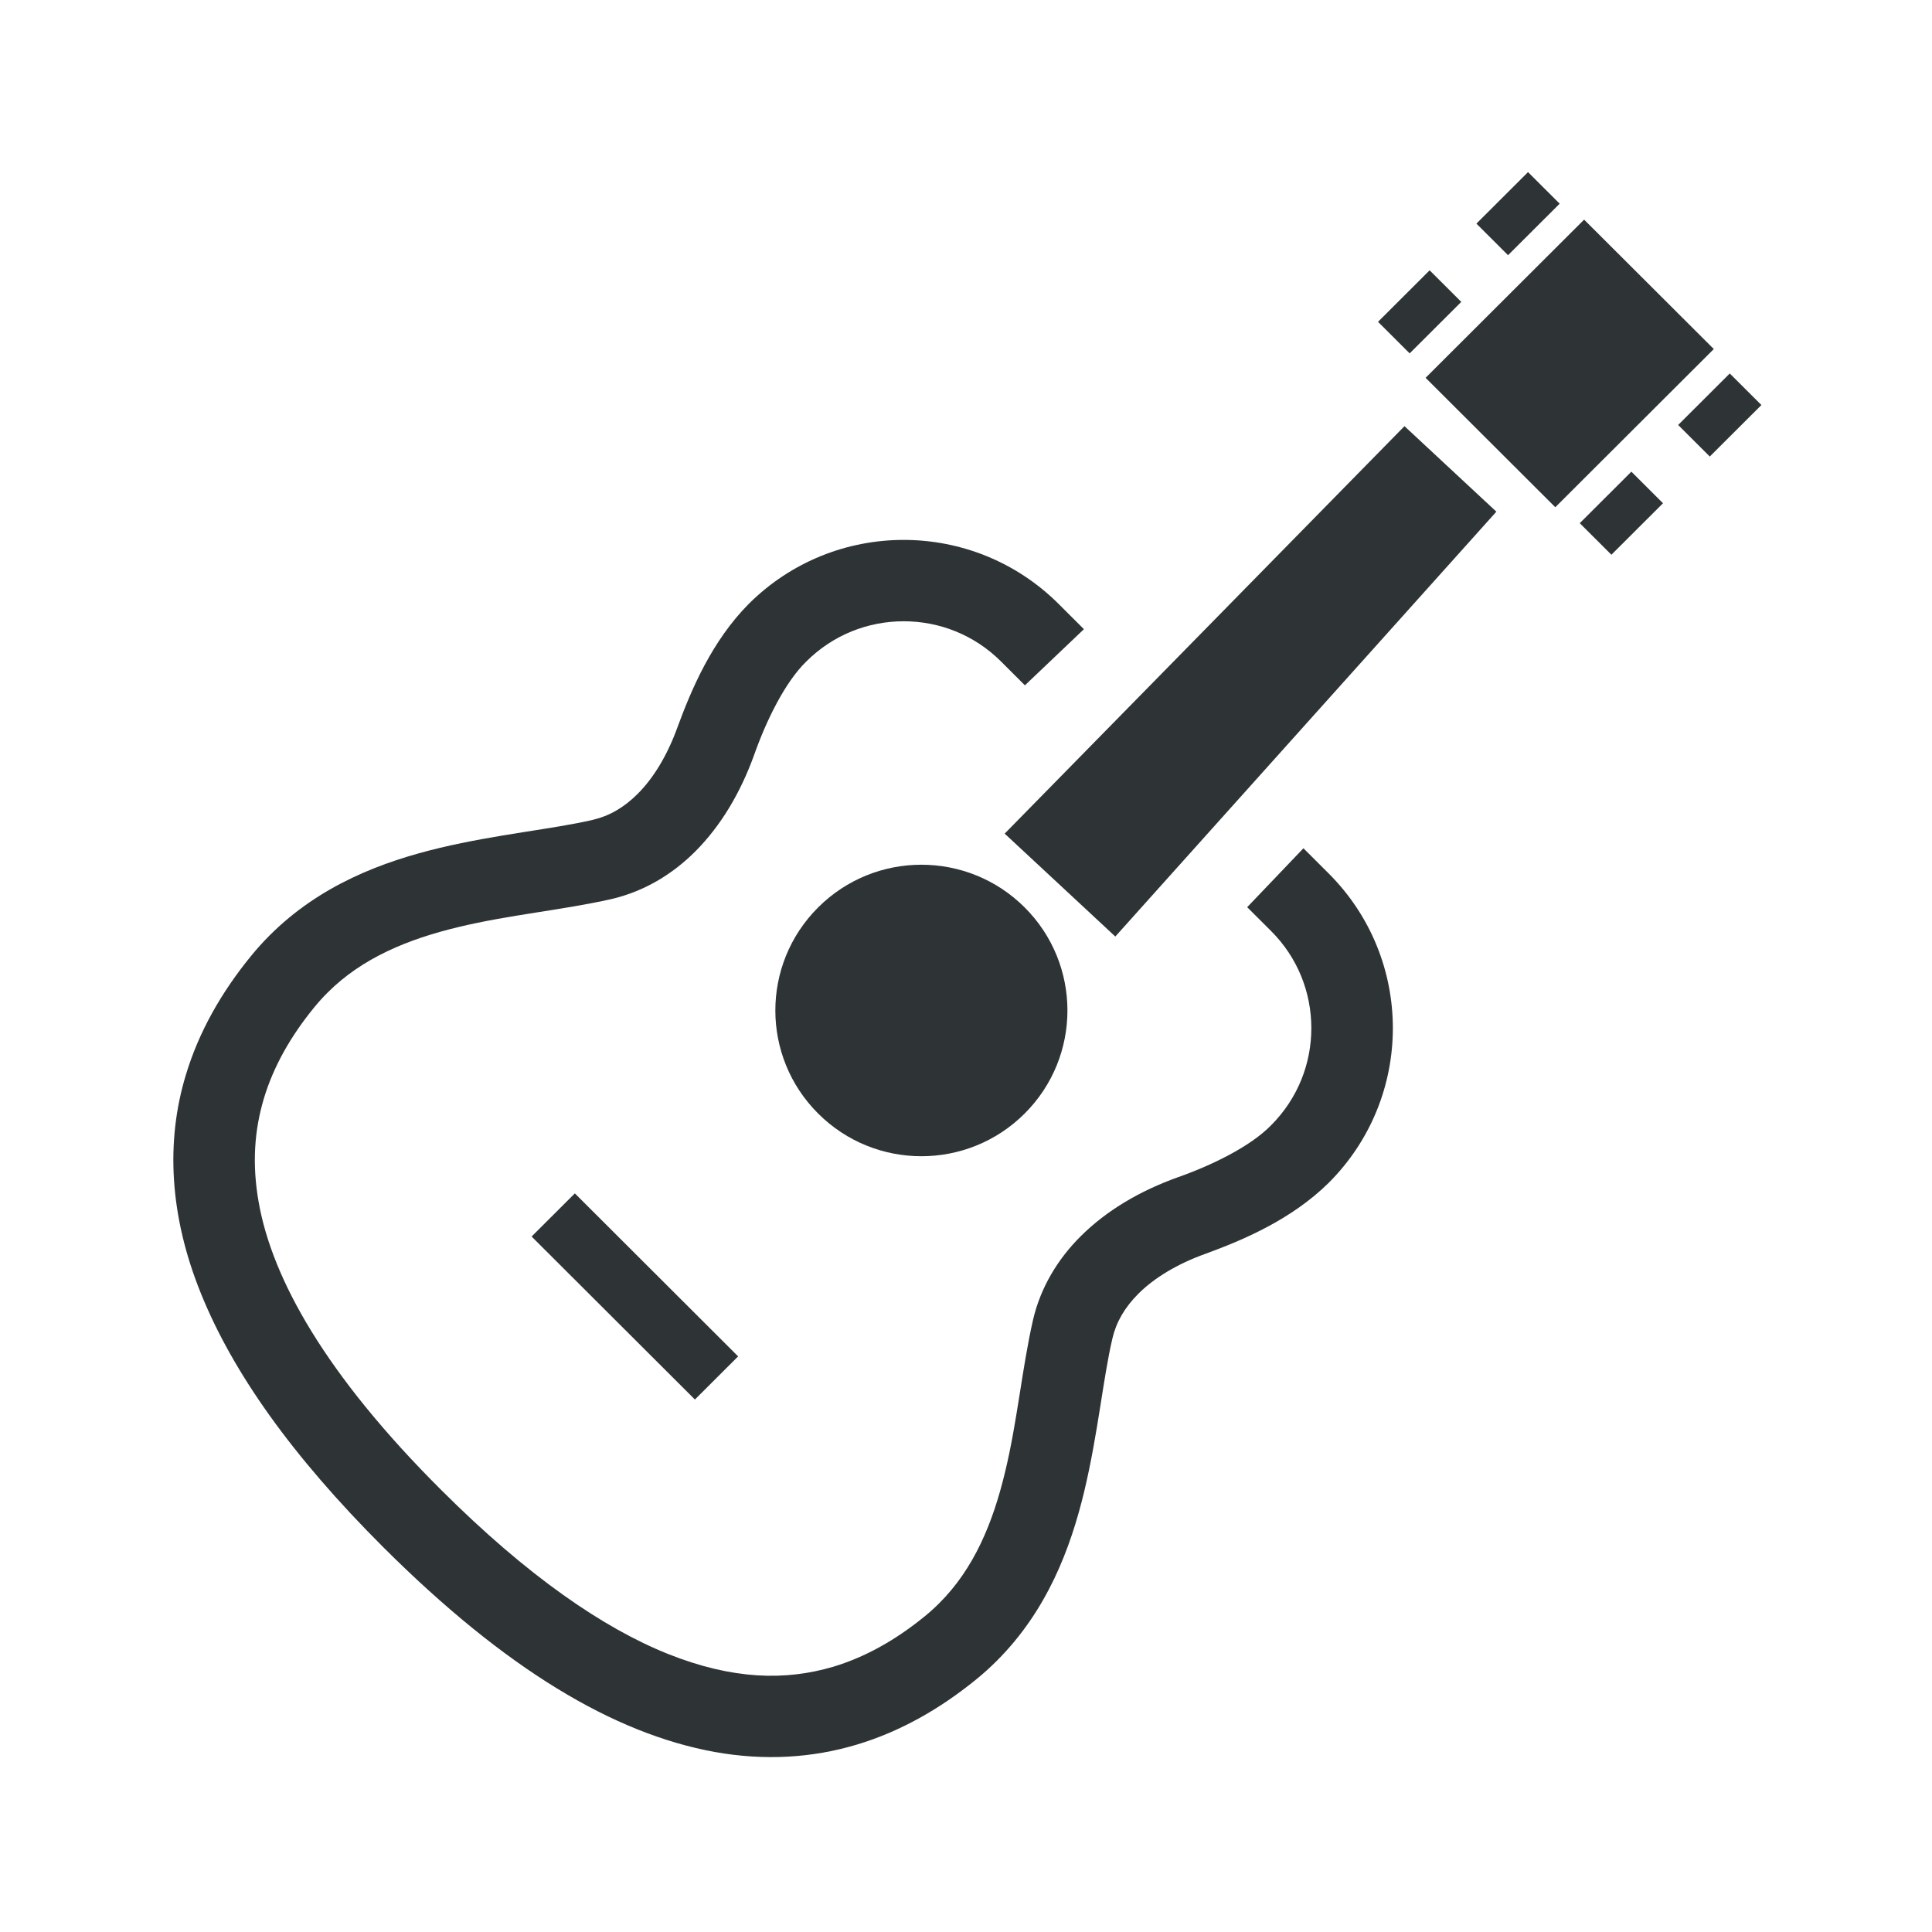
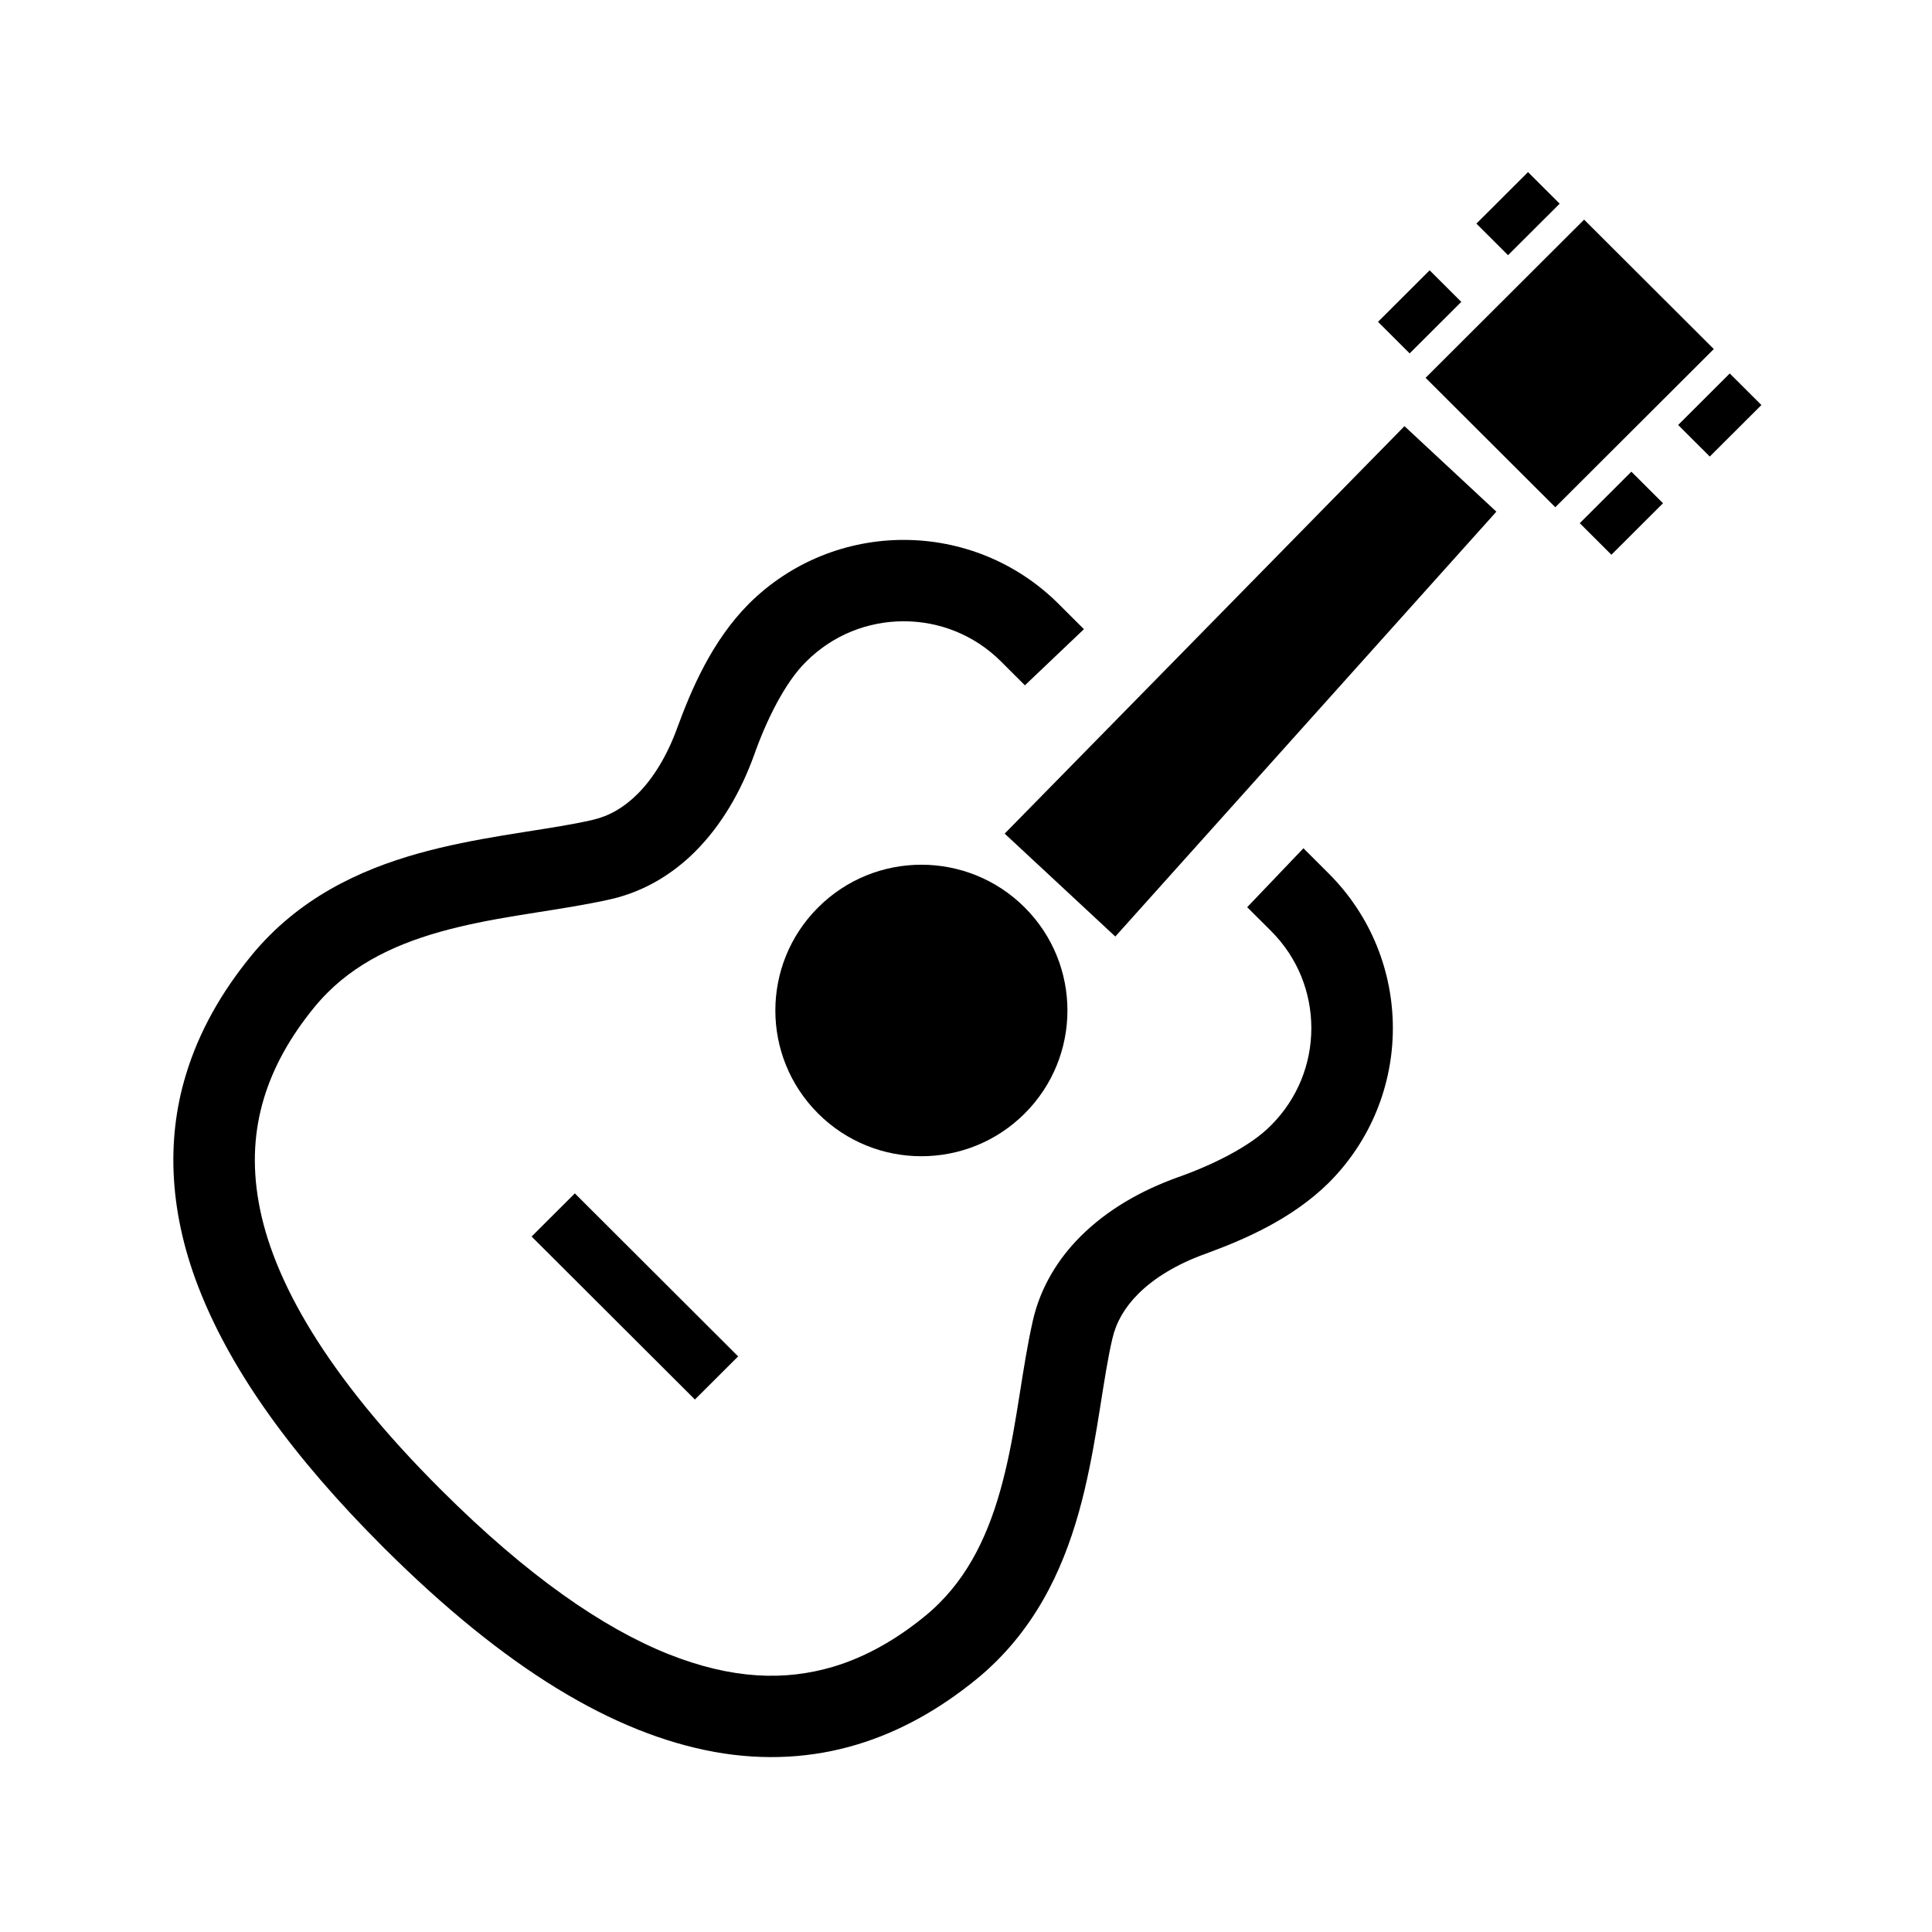
<svg xmlns="http://www.w3.org/2000/svg" height="16px" viewBox="0 0 16 16" width="16px" version="1.1" id="svg1">
  <defs id="defs1" />
-   <g id="g7" transform="matrix(0.02568681,0,0,0.02563693,1.435613,1.42535)" style="fill:#2e3436;fill-opacity:1;stroke:none;stroke-width:23.107;stroke-dasharray:none;stroke-opacity:1">
-     <path class="st0" d="m 207.882,304.111 c 18.384,18.392 48.197,18.392 66.589,0 18.384,-18.384 18.384,-48.196 0,-66.581 -18.392,-18.392 -48.206,-18.392 -66.589,0 -18.393,18.385 -18.393,48.198 0,66.581 z" id="path1-8" style="fill:#2e3436;fill-opacity:1;stroke:none;stroke-width:23.107;stroke-dasharray:none;stroke-opacity:1" />
-     <path class="st0" d="m 364.346,218.42 -18.136,19.034 7.674,7.665 c 8.708,8.708 13.002,20.001 13.011,31.404 -0.009,11.404 -4.312,22.696 -13.011,31.414 -6.802,6.954 -19.317,12.994 -30.139,16.801 -11.839,4.268 -22.652,10.471 -31.215,19.017 -7.324,7.297 -12.953,16.493 -15.382,27.093 -3.533,15.544 -5.056,32.825 -9.008,49.121 -3.91,16.331 -9.95,31.08 -21.232,42.346 -1.48,1.48 -3.055,2.908 -4.748,4.286 -9.384,7.648 -19.137,13.122 -29.42,16.219 -15.433,4.552 -32.388,4.192 -53.27,-4.14 -20.814,-8.35 -45.245,-25.082 -73.151,-53.005 -37.281,-37.23 -54.433,-68.181 -58.788,-92.81 -2.207,-12.371 -1.42,-23.294 1.652,-33.603 3.088,-10.291 8.572,-20.044 16.219,-29.428 1.386,-1.702 2.815,-3.276 4.303,-4.764 11.258,-11.275 25.989,-17.315 42.32,-21.224 16.305,-3.943 33.577,-5.466 49.121,-8.999 10.6,-2.438 19.805,-8.058 27.102,-15.373 8.538,-8.572 14.731,-19.368 19.008,-31.224 3.815,-10.831 9.83,-23.338 16.793,-30.147 8.708,-8.7 20.001,-13.003 31.412,-13.012 11.412,0.009 22.696,4.303 31.404,13.012 l 7.682,7.682 19.026,-18.136 -8.127,-8.127 c -27.615,-27.615 -72.364,-27.615 -99.978,0 -11.831,11.977 -18.392,27.434 -22.944,39.822 -3.216,8.974 -7.734,16.433 -12.866,21.54 -4.414,4.406 -9.119,7.118 -14.432,8.359 -12.789,2.993 -30.668,4.61 -49.318,9.051 -18.615,4.465 -38.598,12.01 -54.792,28.196 -2.105,2.104 -4.141,4.346 -6.091,6.75 -9.377,11.506 -16.776,24.304 -21.02,38.488 -6.441,21.266 -5.337,45.305 4.928,70.61 10.249,25.382 29.232,52.338 58.805,81.92 39.42,39.377 74.28,60.164 106.746,66.076 16.185,2.926 31.635,1.916 45.793,-2.344 14.175,-4.243 26.973,-11.635 38.496,-21.027 2.387,-1.933 4.62,-3.969 6.715,-6.066 16.186,-16.202 23.748,-36.178 28.206,-54.793 4.44,-18.658 6.065,-36.546 9.068,-49.352 1.24,-5.295 3.944,-9.983 8.35,-14.414 5.115,-5.132 12.575,-9.649 21.532,-12.874 12.413,-4.543 27.845,-11.121 39.822,-22.944 27.614,-27.623 27.614,-72.363 0,-99.978 z" id="path2" style="fill:#2e3436;fill-opacity:1;stroke:none;stroke-width:23.107;stroke-dasharray:none;stroke-opacity:1" />
-     <polygon class="st0" points="396.923,85.437 268.021,208.308 303.694,243.972 426.547,115.071 " id="polygon2" style="fill:#2e3436;fill-opacity:1;stroke:none;stroke-width:23.107;stroke-linejoin:round;stroke-dasharray:none;stroke-opacity:1" transform="matrix(1,-0.06791069,0,1,0,23.5843)" />
-     <polygon class="st0" points="445.547,108.261 496.652,57.155 454.838,15.349 403.732,66.446 " id="polygon3" style="fill:#2e3436;fill-opacity:1;stroke:none;stroke-width:23.107;stroke-dasharray:none;stroke-opacity:1" />
-     <polygon class="st0" points="420.114,16.64 430.312,26.838 446.959,10.199 436.753,0.002 " id="polygon4" style="fill:#2e3436;fill-opacity:1;stroke:none;stroke-width:23.107;stroke-dasharray:none;stroke-opacity:1" />
-     <polygon class="st0" points="388.393,48.361 398.591,58.558 415.238,41.92 405.032,31.722 " id="polygon5" style="fill:#2e3436;fill-opacity:1;stroke:none;stroke-width:23.107;stroke-dasharray:none;stroke-opacity:1" />
-     <polygon class="st0" points="495.352,91.879 512,75.24 501.794,65.043 485.155,81.682 " id="polygon6" style="fill:#2e3436;fill-opacity:1;stroke:none;stroke-width:23.107;stroke-dasharray:none;stroke-opacity:1" />
-     <rect x="459.642" y="98.416" transform="matrix(-0.7071,-0.7071,0.7071,-0.7071,719.0573,518.2056)" class="st0" width="14.422" height="23.531" id="rect6" style="fill:#2e3436;fill-opacity:1;stroke:none;stroke-width:23.107;stroke-dasharray:none;stroke-opacity:1" />
-     <polygon class="st0" points="182.089,382.558 129.444,329.904 115.5,343.84 168.154,396.493 " id="polygon7" style="fill:#2e3436;fill-opacity:1;stroke:none;stroke-width:23.107;stroke-linejoin:round;stroke-dasharray:none;stroke-opacity:1" />
+   <g id="g7" transform="matrix(0.02568681,0,0,0.02563693,1.435613,1.42535)" style="fill:#000000;fill-opacity:1;stroke:none;stroke-width:23.107;stroke-dasharray:none;stroke-opacity:1">
+     <path class="st0" d="m 207.882,304.111 c 18.384,18.392 48.197,18.392 66.589,0 18.384,-18.384 18.384,-48.196 0,-66.581 -18.392,-18.392 -48.206,-18.392 -66.589,0 -18.393,18.385 -18.393,48.198 0,66.581 z" id="path1-8" style="fill:#000000;fill-opacity:1;stroke:none;stroke-width:23.107;stroke-dasharray:none;stroke-opacity:1" />
+     <path class="st0" d="m 364.346,218.42 -18.136,19.034 7.674,7.665 c 8.708,8.708 13.002,20.001 13.011,31.404 -0.009,11.404 -4.312,22.696 -13.011,31.414 -6.802,6.954 -19.317,12.994 -30.139,16.801 -11.839,4.268 -22.652,10.471 -31.215,19.017 -7.324,7.297 -12.953,16.493 -15.382,27.093 -3.533,15.544 -5.056,32.825 -9.008,49.121 -3.91,16.331 -9.95,31.08 -21.232,42.346 -1.48,1.48 -3.055,2.908 -4.748,4.286 -9.384,7.648 -19.137,13.122 -29.42,16.219 -15.433,4.552 -32.388,4.192 -53.27,-4.14 -20.814,-8.35 -45.245,-25.082 -73.151,-53.005 -37.281,-37.23 -54.433,-68.181 -58.788,-92.81 -2.207,-12.371 -1.42,-23.294 1.652,-33.603 3.088,-10.291 8.572,-20.044 16.219,-29.428 1.386,-1.702 2.815,-3.276 4.303,-4.764 11.258,-11.275 25.989,-17.315 42.32,-21.224 16.305,-3.943 33.577,-5.466 49.121,-8.999 10.6,-2.438 19.805,-8.058 27.102,-15.373 8.538,-8.572 14.731,-19.368 19.008,-31.224 3.815,-10.831 9.83,-23.338 16.793,-30.147 8.708,-8.7 20.001,-13.003 31.412,-13.012 11.412,0.009 22.696,4.303 31.404,13.012 l 7.682,7.682 19.026,-18.136 -8.127,-8.127 c -27.615,-27.615 -72.364,-27.615 -99.978,0 -11.831,11.977 -18.392,27.434 -22.944,39.822 -3.216,8.974 -7.734,16.433 -12.866,21.54 -4.414,4.406 -9.119,7.118 -14.432,8.359 -12.789,2.993 -30.668,4.61 -49.318,9.051 -18.615,4.465 -38.598,12.01 -54.792,28.196 -2.105,2.104 -4.141,4.346 -6.091,6.75 -9.377,11.506 -16.776,24.304 -21.02,38.488 -6.441,21.266 -5.337,45.305 4.928,70.61 10.249,25.382 29.232,52.338 58.805,81.92 39.42,39.377 74.28,60.164 106.746,66.076 16.185,2.926 31.635,1.916 45.793,-2.344 14.175,-4.243 26.973,-11.635 38.496,-21.027 2.387,-1.933 4.62,-3.969 6.715,-6.066 16.186,-16.202 23.748,-36.178 28.206,-54.793 4.44,-18.658 6.065,-36.546 9.068,-49.352 1.24,-5.295 3.944,-9.983 8.35,-14.414 5.115,-5.132 12.575,-9.649 21.532,-12.874 12.413,-4.543 27.845,-11.121 39.822,-22.944 27.614,-27.623 27.614,-72.363 0,-99.978 z" id="path2" style="fill:#000000;fill-opacity:1;stroke:none;stroke-width:23.107;stroke-dasharray:none;stroke-opacity:1" />
+     <polygon class="st0" points="396.923,85.437 268.021,208.308 303.694,243.972 426.547,115.071 " id="polygon2" style="fill:#000000;fill-opacity:1;stroke:none;stroke-width:23.107;stroke-linejoin:round;stroke-dasharray:none;stroke-opacity:1" transform="matrix(1,-0.06791069,0,1,0,23.5843)" />
+     <polygon class="st0" points="445.547,108.261 496.652,57.155 454.838,15.349 403.732,66.446 " id="polygon3" style="fill:#000000;fill-opacity:1;stroke:none;stroke-width:23.107;stroke-dasharray:none;stroke-opacity:1" />
+     <polygon class="st0" points="420.114,16.64 430.312,26.838 446.959,10.199 436.753,0.002 " id="polygon4" style="fill:#000000;fill-opacity:1;stroke:none;stroke-width:23.107;stroke-dasharray:none;stroke-opacity:1" />
+     <polygon class="st0" points="388.393,48.361 398.591,58.558 415.238,41.92 405.032,31.722 " id="polygon5" style="fill:#000000;fill-opacity:1;stroke:none;stroke-width:23.107;stroke-dasharray:none;stroke-opacity:1" />
+     <polygon class="st0" points="495.352,91.879 512,75.24 501.794,65.043 485.155,81.682 " id="polygon6" style="fill:#000000;fill-opacity:1;stroke:none;stroke-width:23.107;stroke-dasharray:none;stroke-opacity:1" />
+     <rect x="459.642" y="98.416" transform="matrix(-0.7071,-0.7071,0.7071,-0.7071,719.0573,518.2056)" class="st0" width="14.422" height="23.531" id="rect6" style="fill:#000000;fill-opacity:1;stroke:none;stroke-width:23.107;stroke-dasharray:none;stroke-opacity:1" />
+     <polygon class="st0" points="182.089,382.558 129.444,329.904 115.5,343.84 168.154,396.493 " id="polygon7" style="fill:#000000;fill-opacity:1;stroke:none;stroke-width:23.107;stroke-linejoin:round;stroke-dasharray:none;stroke-opacity:1" />
  </g>
</svg>
